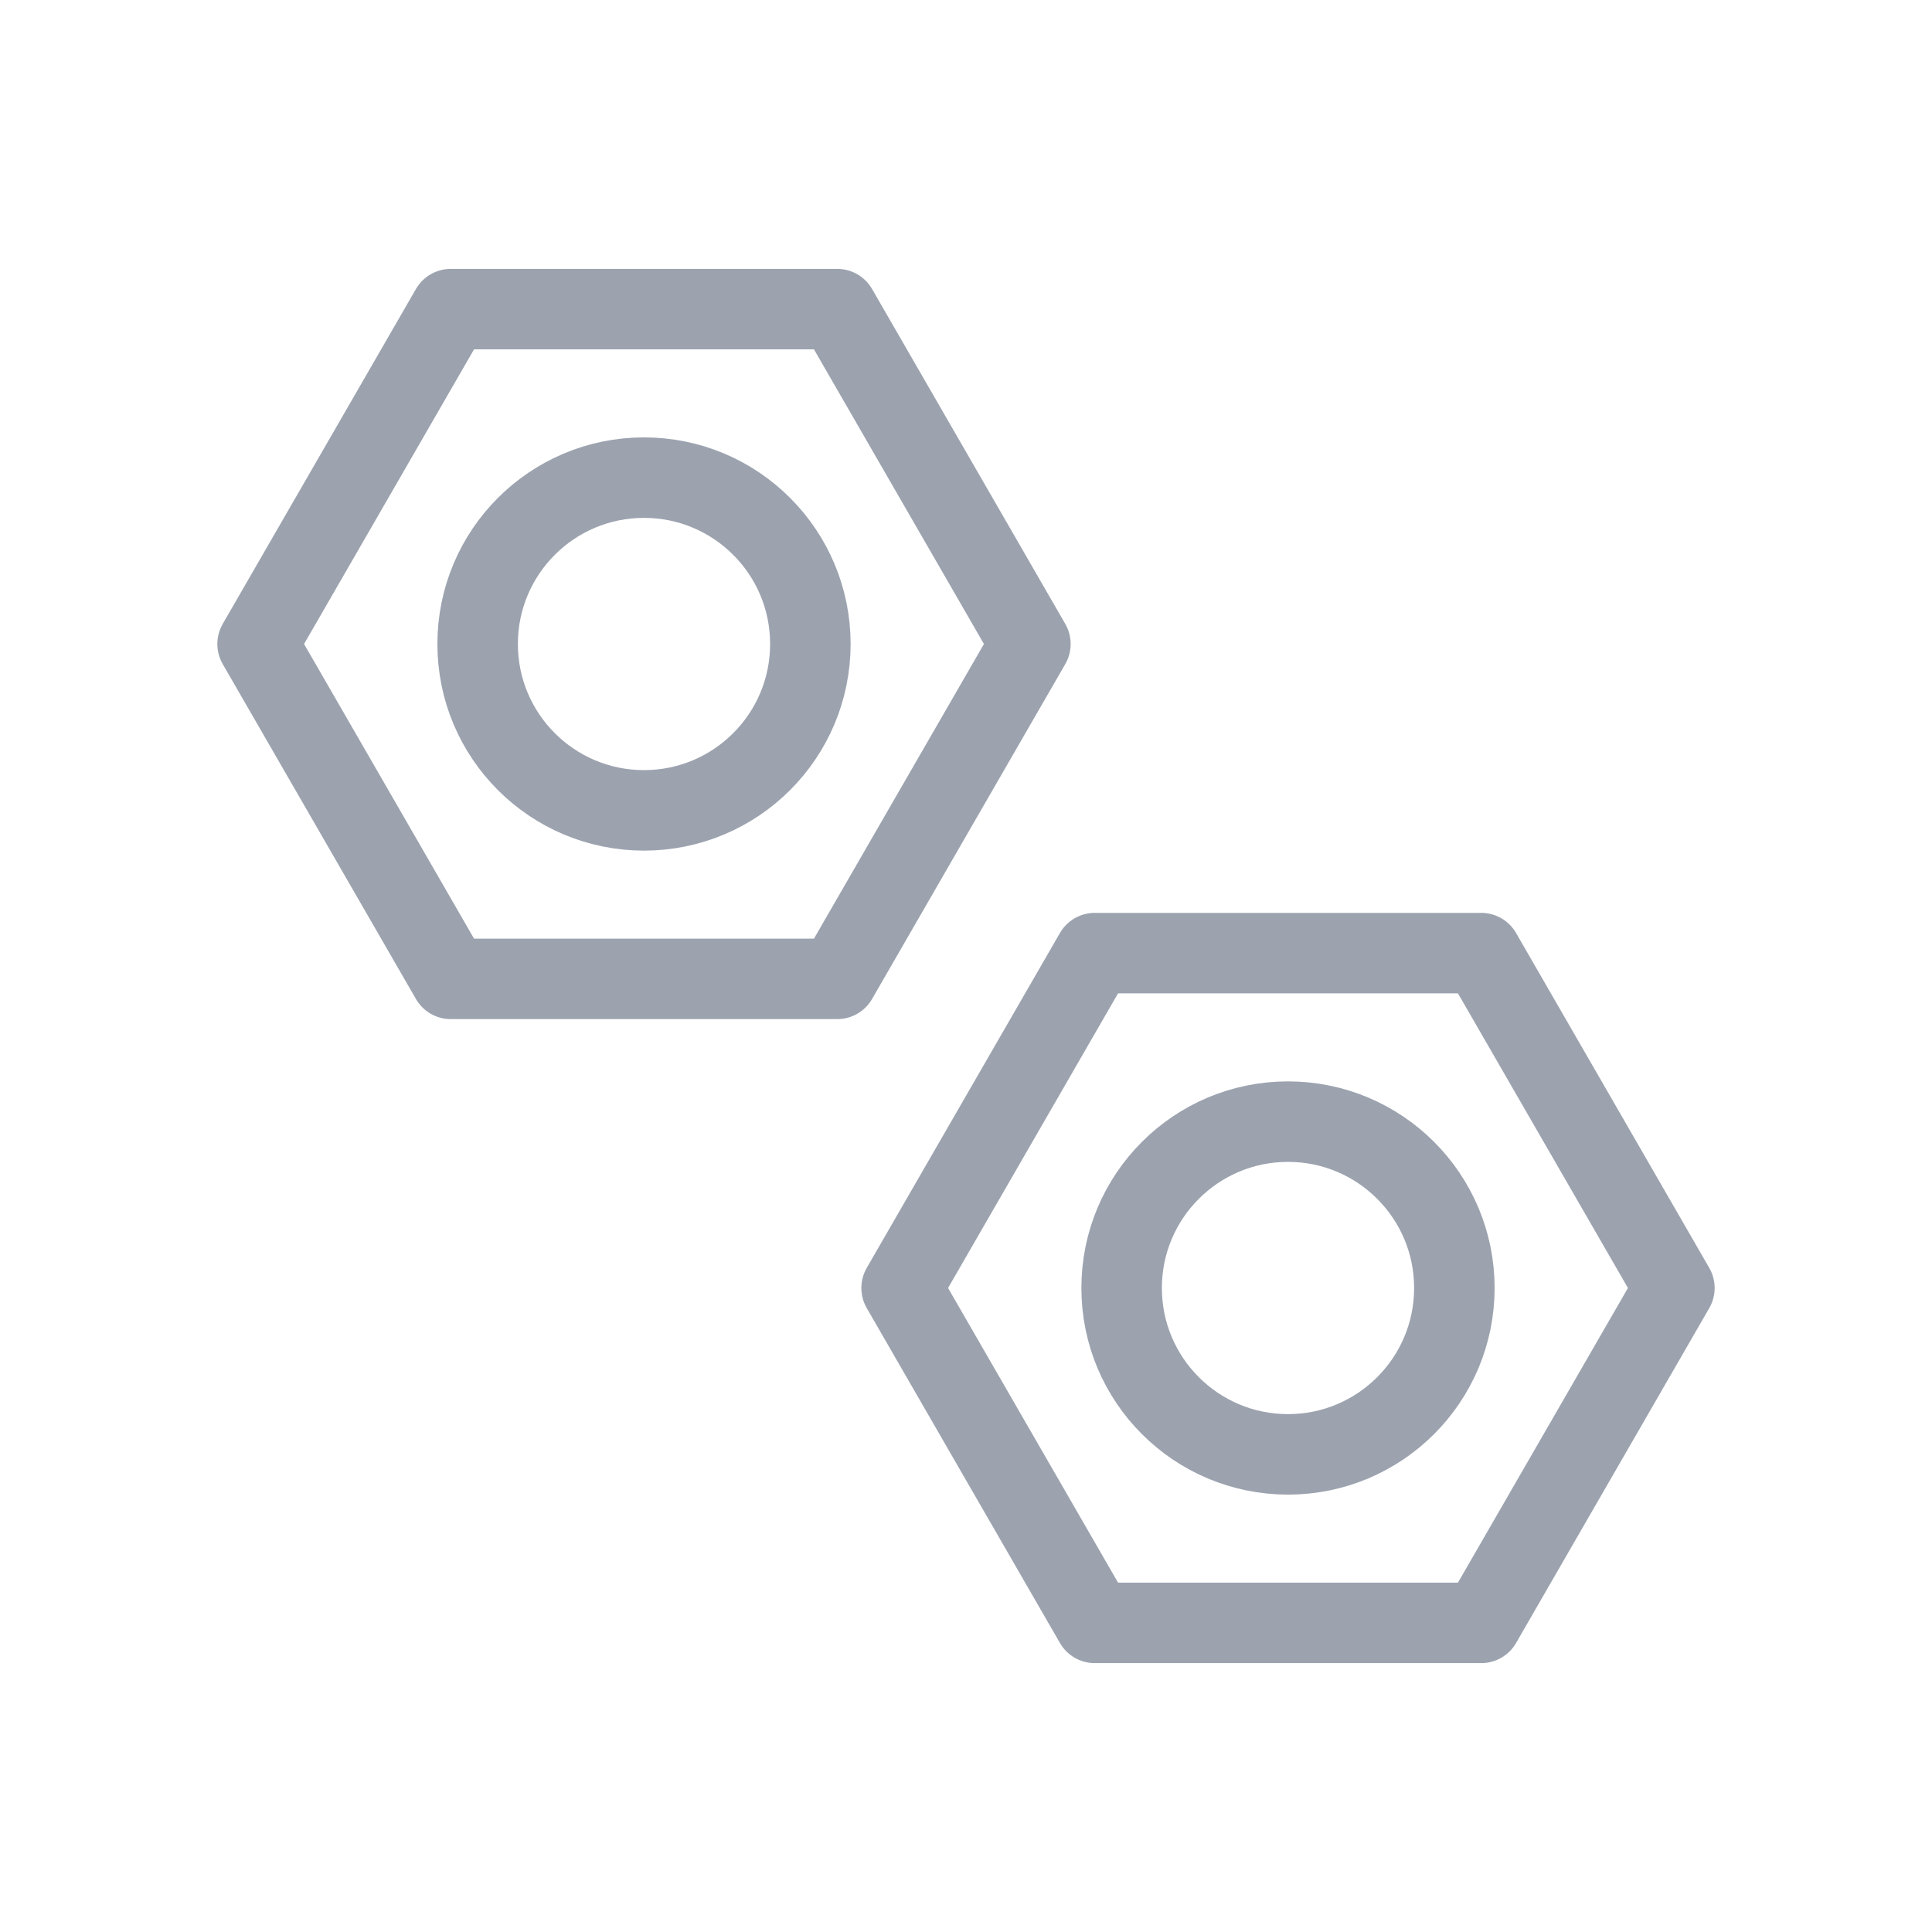
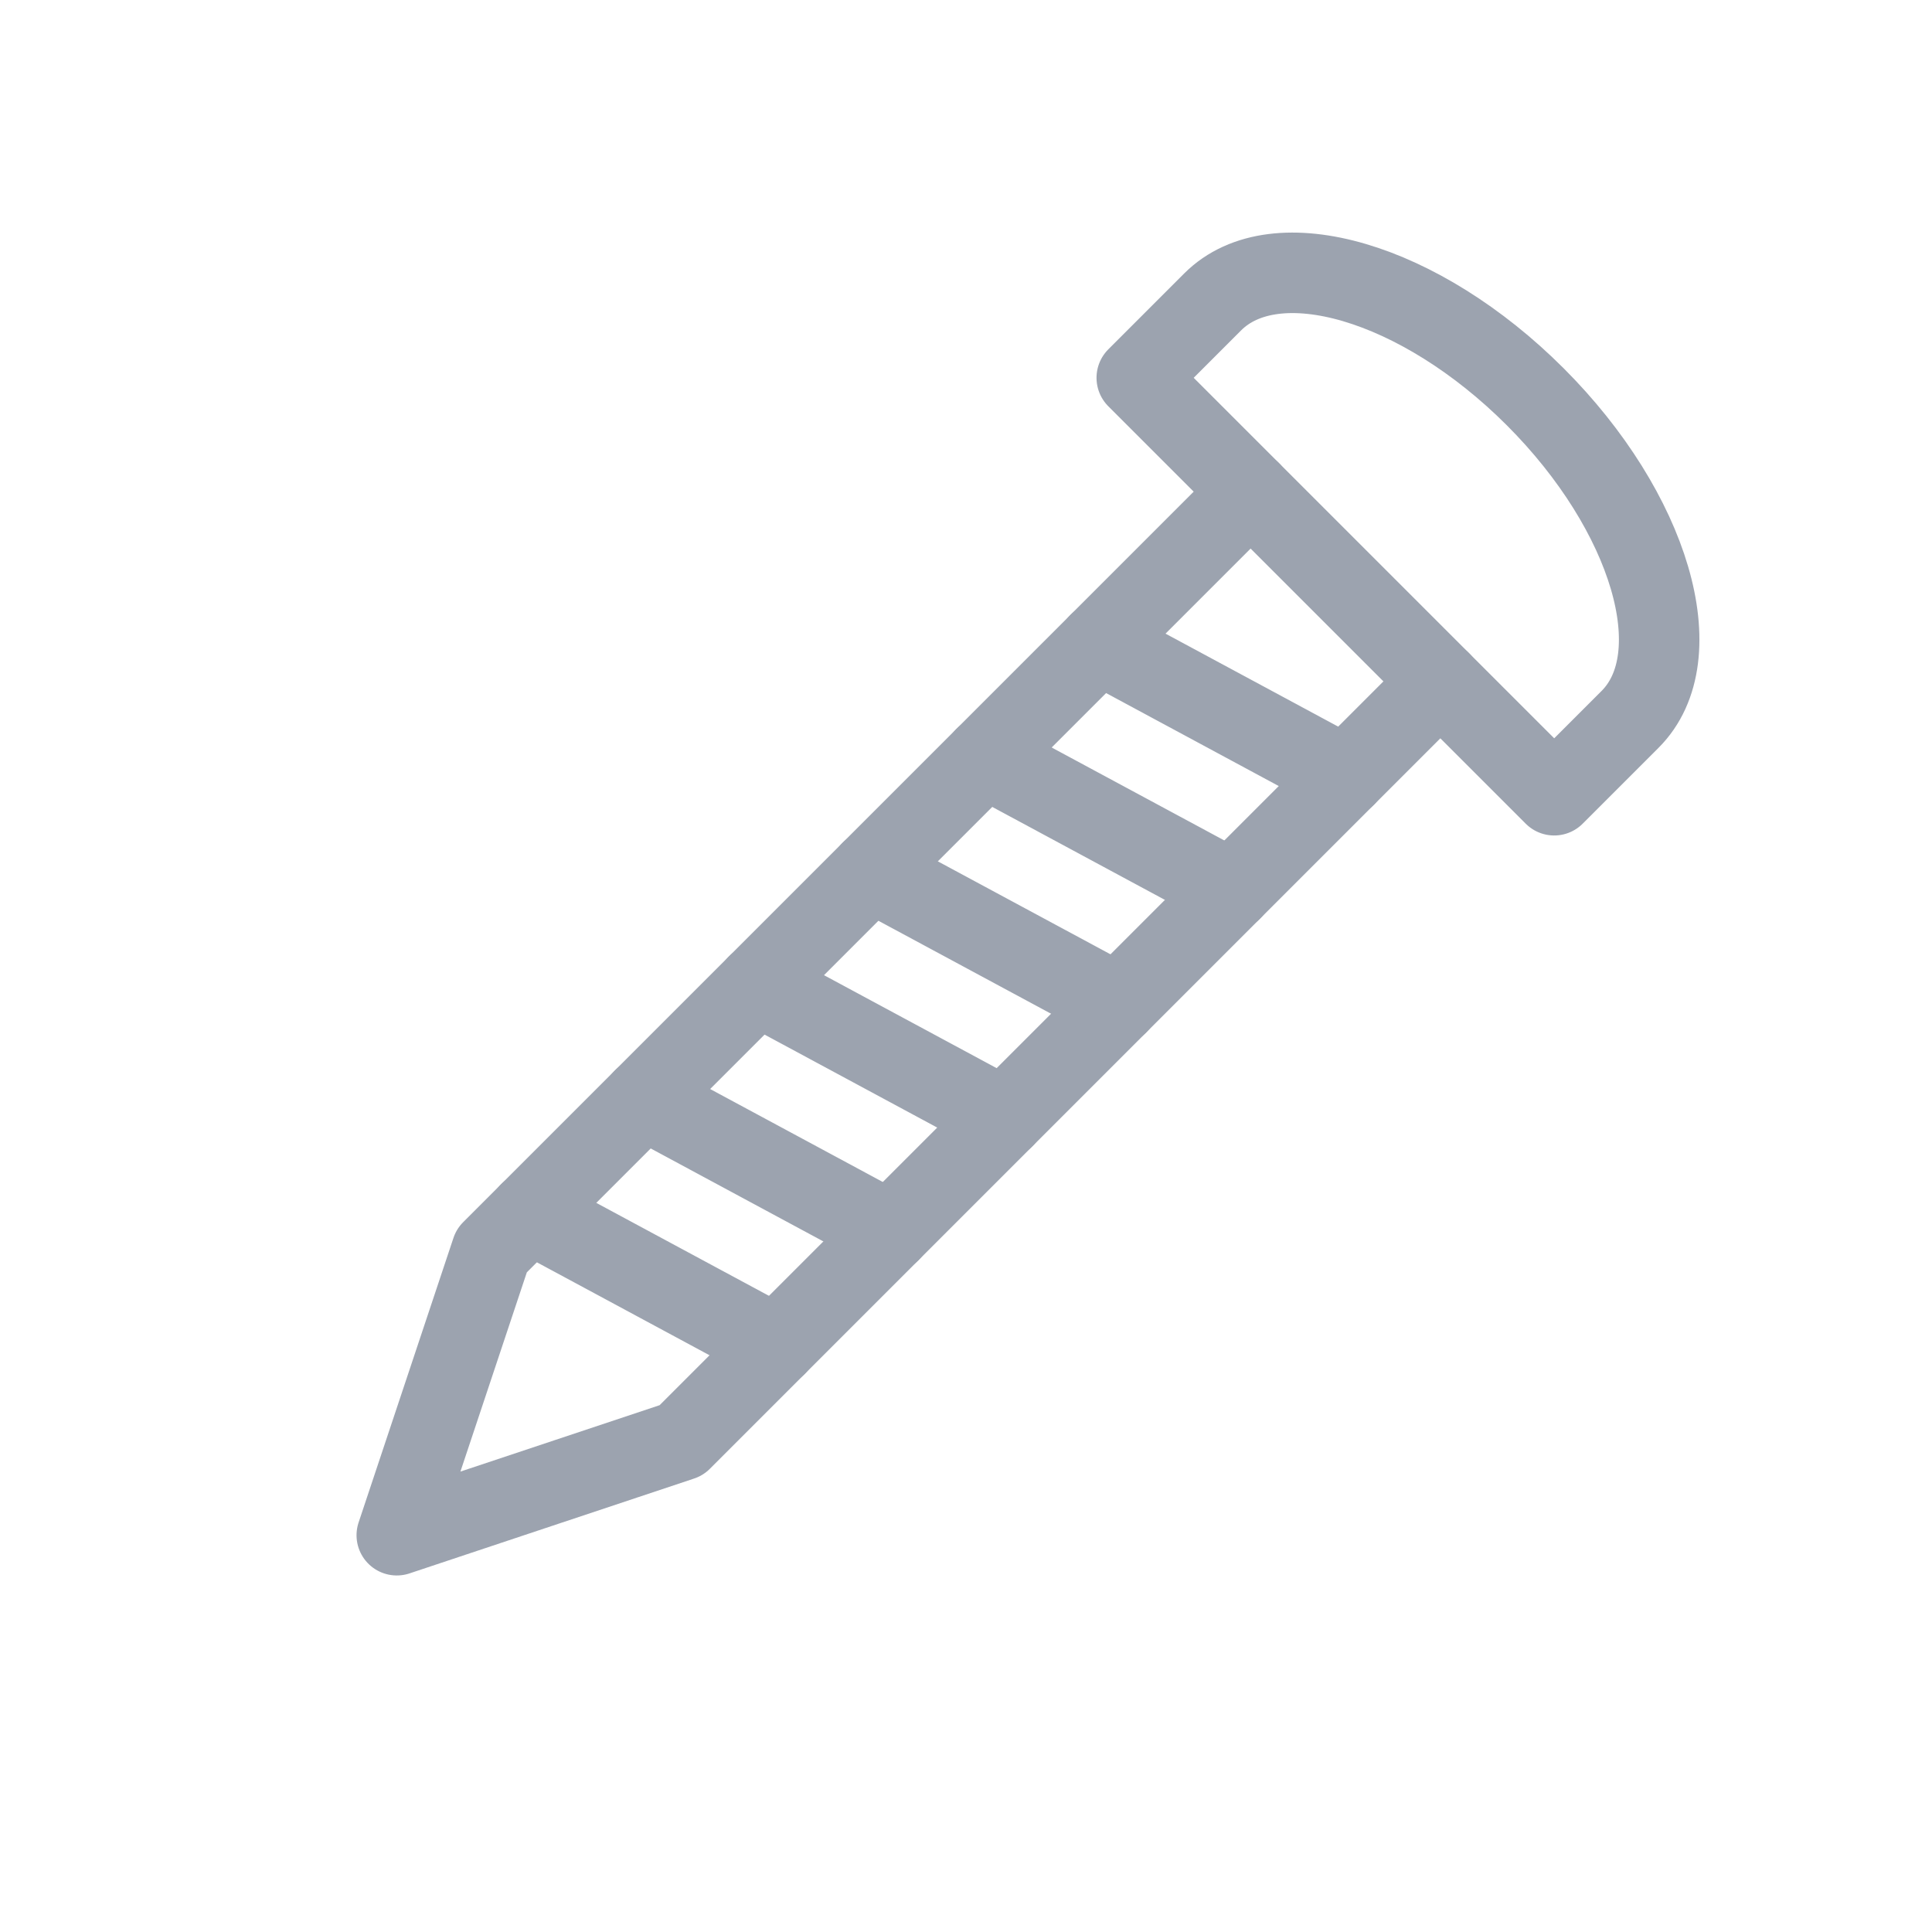
<svg xmlns="http://www.w3.org/2000/svg" width="300" height="300" viewBox="-6 -6 36 36" fill="none" stroke="#9ca3af" stroke-width="1.5" stroke-linecap="round" stroke-linejoin="round">
-   <polygon points="-1.2,6 2.4,-0.24 9.6,-0.24 13.2,6 9.6,12.24 2.4,12.24" />
-   <circle cx="6" cy="6" r="3.1" />
-   <polygon points="10.8,18 14.4,11.76 21.6,11.76 25.2,18 21.6,24.24 14.4,24.24" />
-   <circle cx="18" cy="18" r="3.1" />
+   <g transform="rotate(45 12 12)">
+     <path d="M6.5 2V0a5.5 3 0 0 1 11 0V2Z" />
+     <path d="M9.5 2V22L12 27L14.5 22V2" />
+     <path d="M9.5 6L14.5 4.5M9.5 9L14.5 7.5M9.5 12L14.5 10.5M9.5 15L14.5 13.5M9.5 18L14.5 16.5M9.5 21L14.5 19.5" />
+   </g>
</svg>
